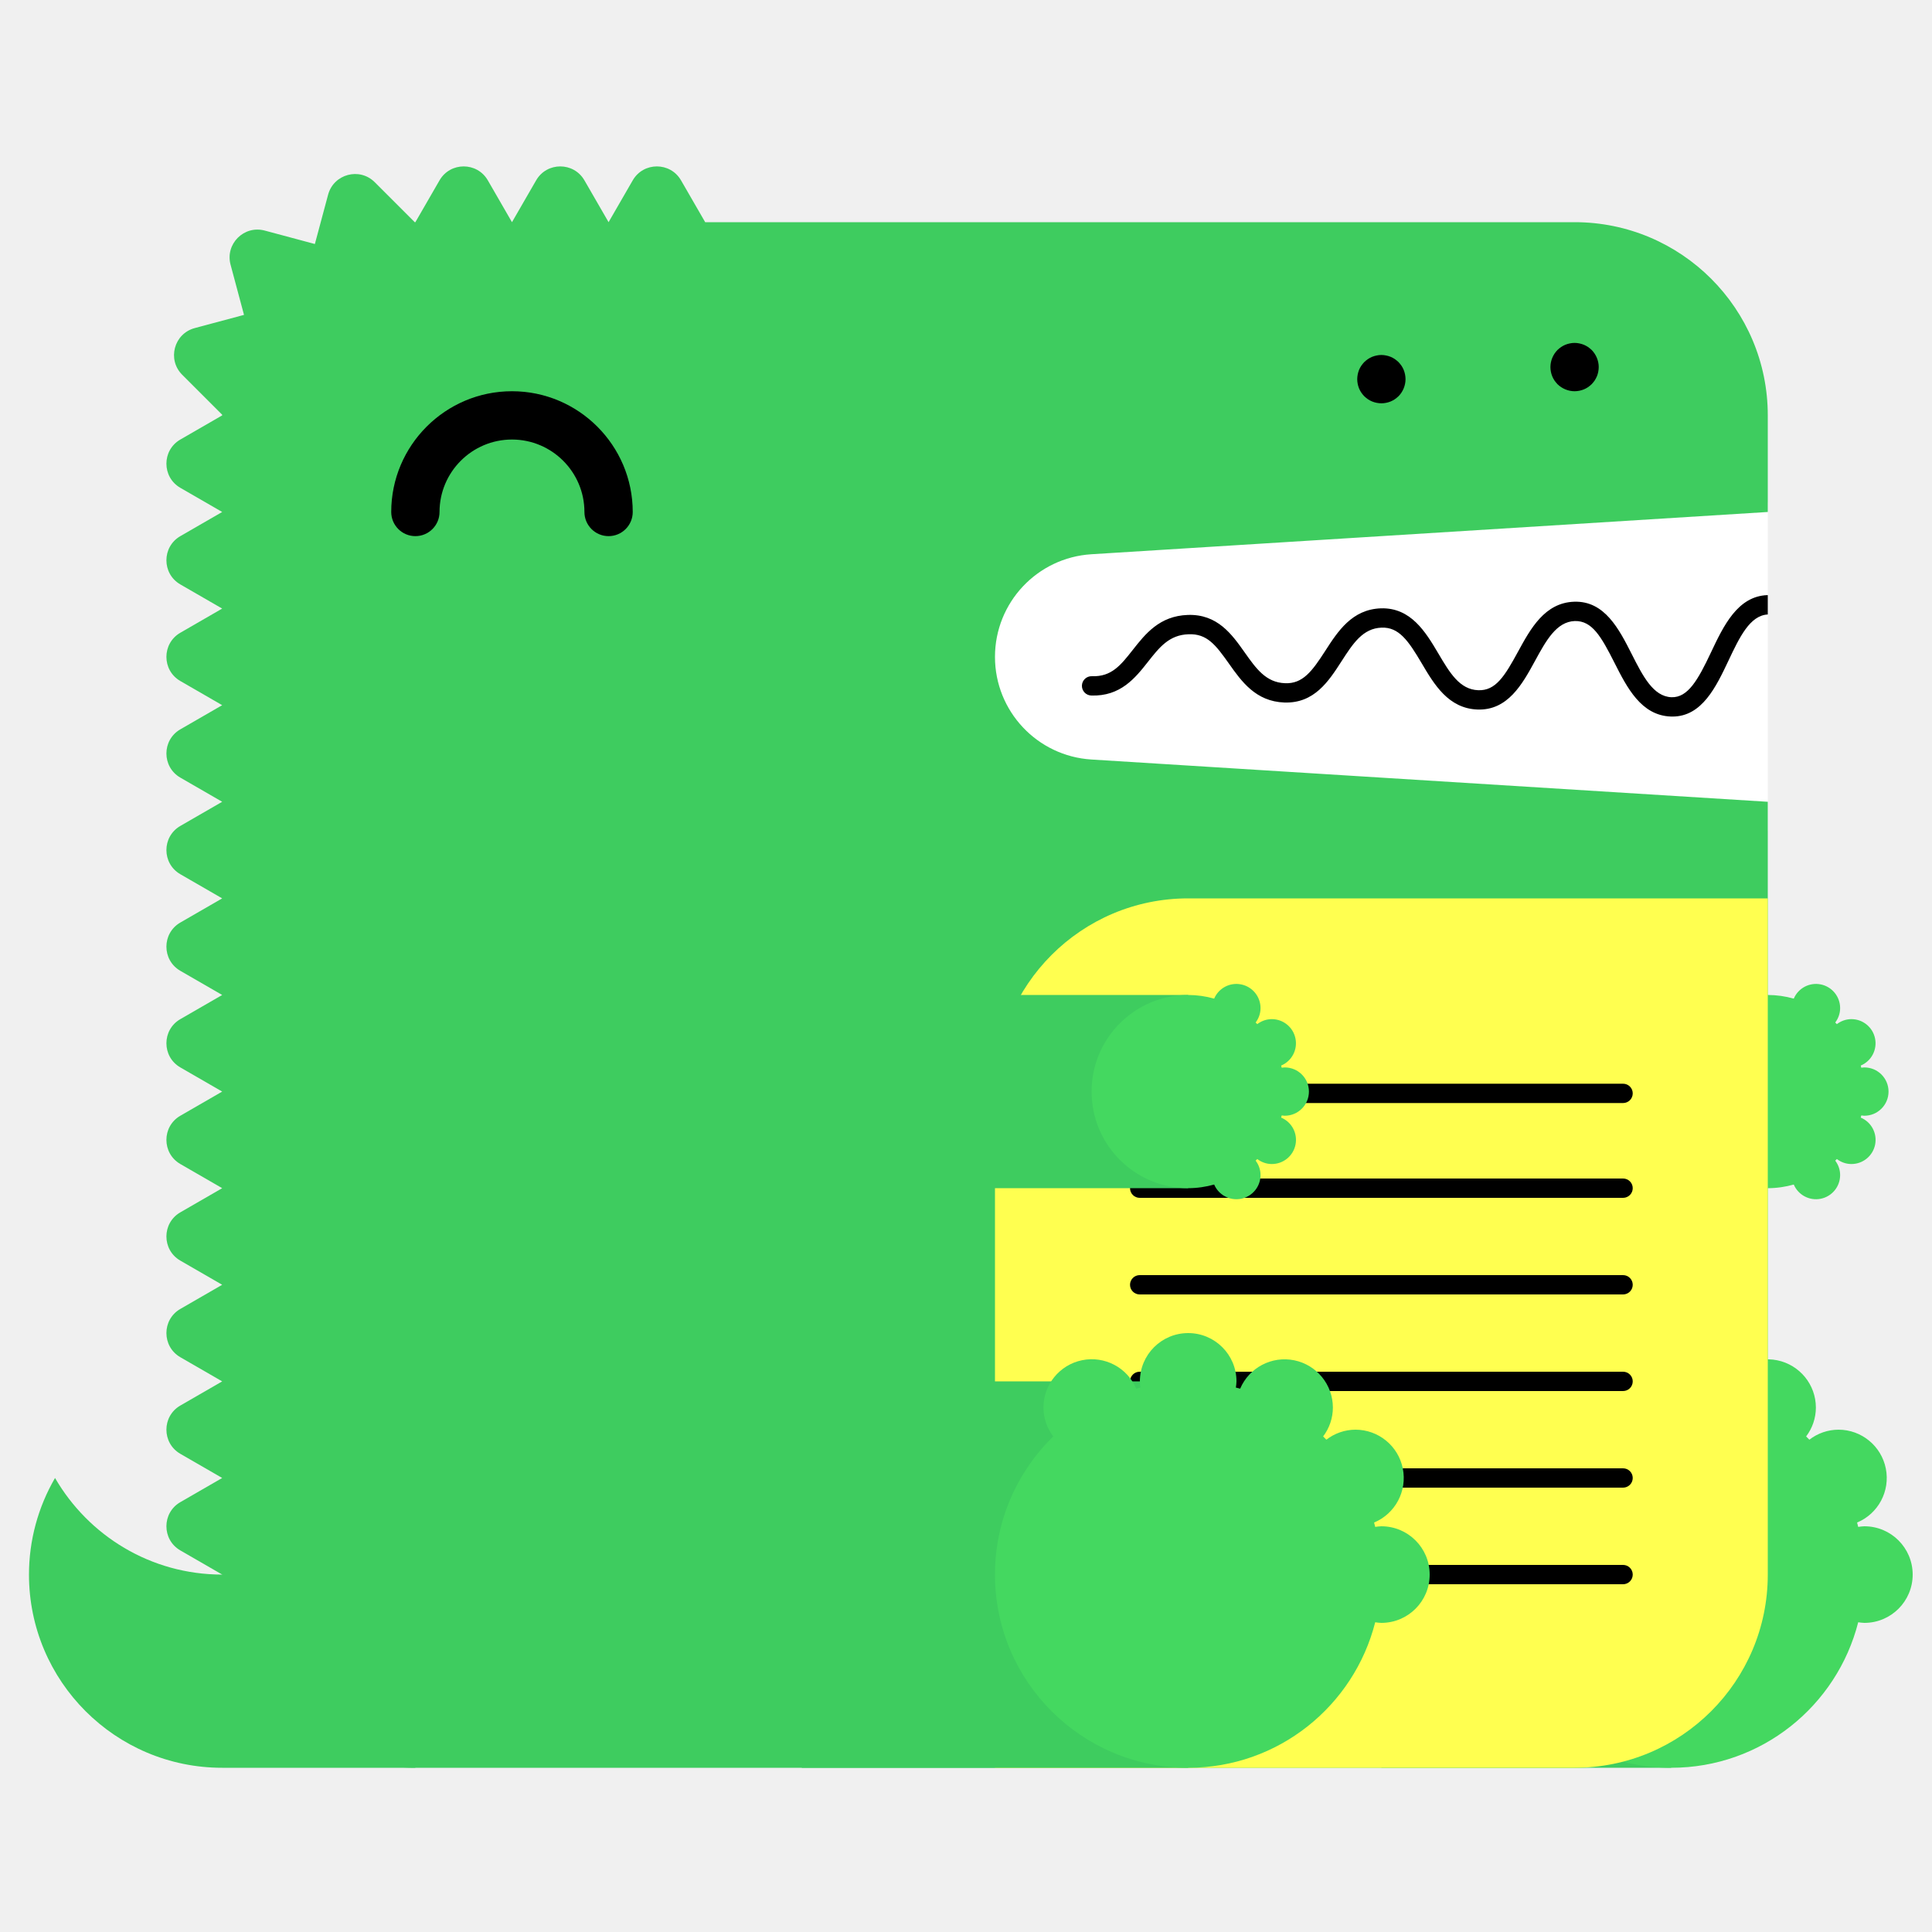
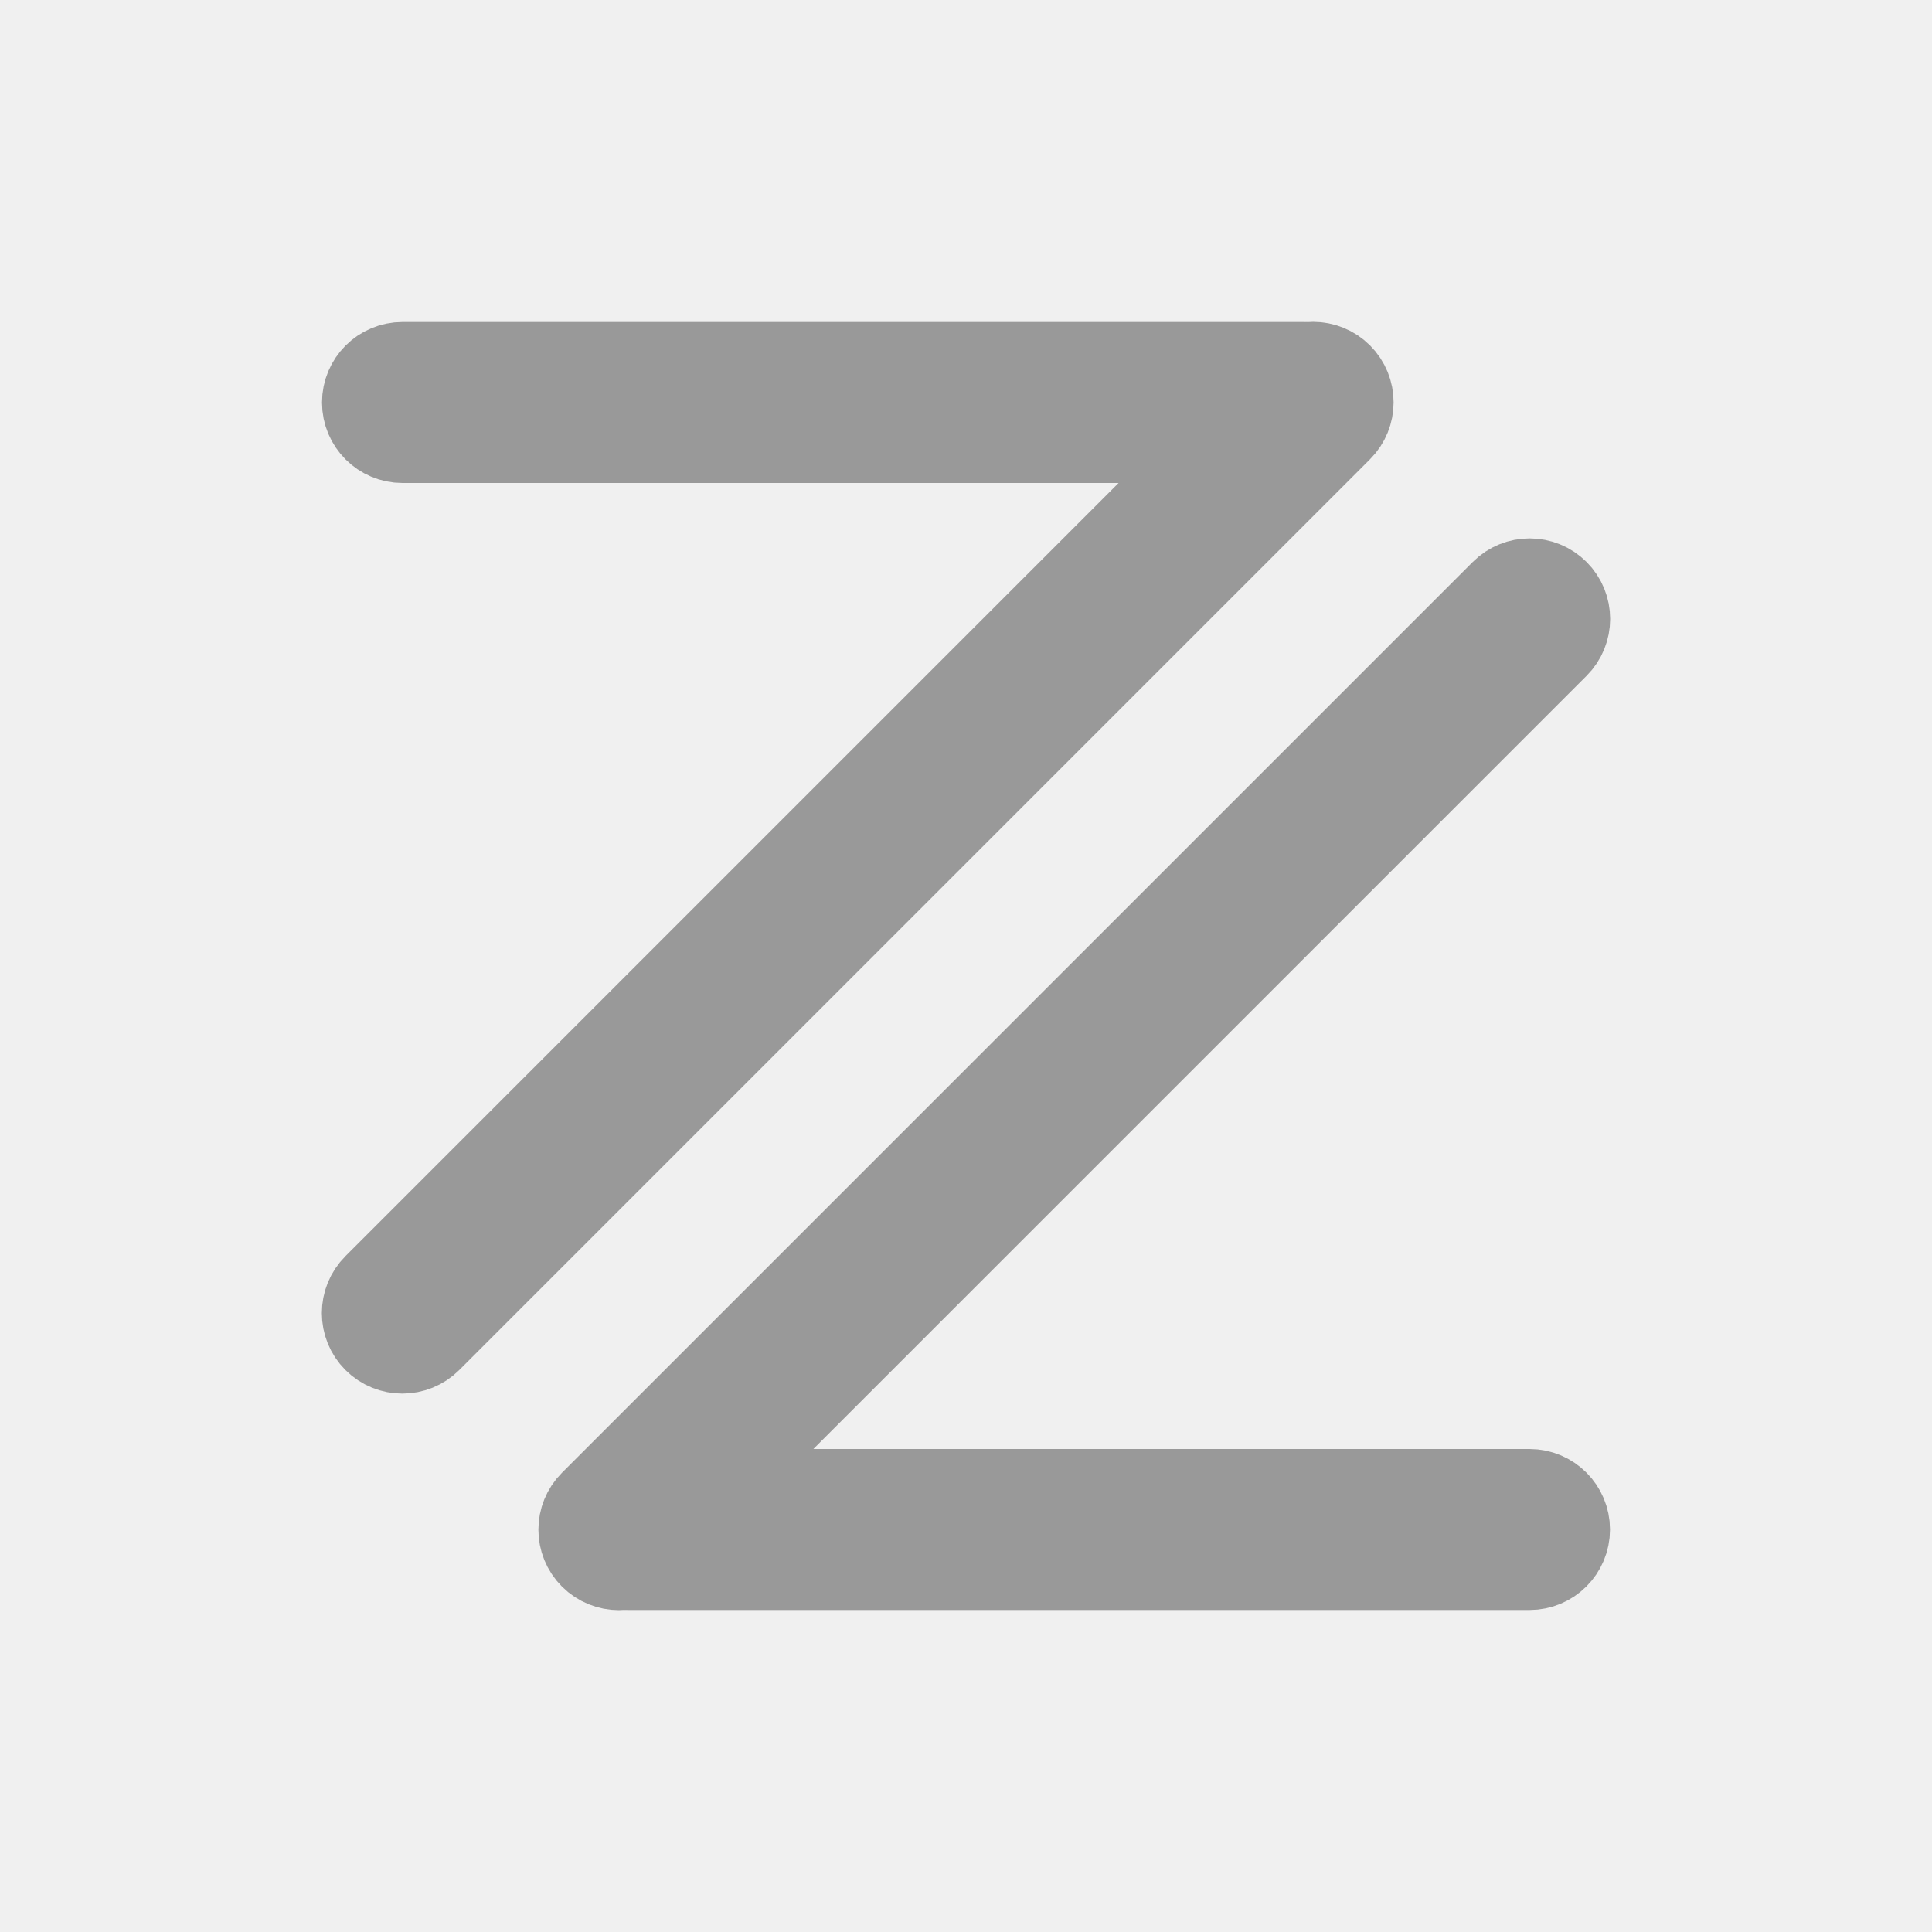
- <svg xmlns="http://www.w3.org/2000/svg" width="200" height="200" viewBox="0 0 200 200">
-   <g fill="none" fill-rule="evenodd">
-     <path fill="#FFF" d="M99 52h84v34H99z" />
-     <path d="M23 163c-7.398 0-13.843-4.027-17.303-10A19.886 19.886 0 0 0 3 163c0 11.046 8.954 20 20 20h20v-20H23z" fill="#3ECC5F" />
-     <path d="M112.98 57.376L183 53V43c0-11.046-8.954-20-20-20H73l-2.5-4.33c-1.112-1.925-3.889-1.925-5 0L63 23l-2.5-4.33c-1.111-1.925-3.889-1.925-5 0L53 23l-2.5-4.33c-1.111-1.925-3.889-1.925-5 0L43 23c-.022 0-.042.003-.065.003l-4.142-4.141c-1.57-1.571-4.252-.853-4.828 1.294l-1.369 5.104-5.192-1.392c-2.148-.575-4.111 1.389-3.535 3.536l1.39 5.193-5.102 1.367c-2.148.576-2.867 3.259-1.296 4.83l4.142 4.142c0 .021-.003.042-.003.064l-4.33 2.5c-1.925 1.111-1.925 3.889 0 5L23 53l-4.33 2.5c-1.925 1.111-1.925 3.889 0 5L23 63l-4.33 2.5c-1.925 1.111-1.925 3.889 0 5L23 73l-4.33 2.5c-1.925 1.111-1.925 3.889 0 5L23 83l-4.33 2.5c-1.925 1.111-1.925 3.889 0 5L23 93l-4.33 2.5c-1.925 1.111-1.925 3.889 0 5L23 103l-4.33 2.5c-1.925 1.111-1.925 3.889 0 5L23 113l-4.33 2.5c-1.925 1.111-1.925 3.889 0 5L23 123l-4.33 2.5c-1.925 1.111-1.925 3.889 0 5L23 133l-4.33 2.5c-1.925 1.111-1.925 3.889 0 5L23 143l-4.33 2.5c-1.925 1.111-1.925 3.889 0 5L23 153l-4.33 2.5c-1.925 1.111-1.925 3.889 0 5L23 163c0 11.046 8.954 20 20 20h120c11.046 0 20-8.954 20-20V83l-70.02-4.376A10.645 10.645 0 0 1 103 68c0-5.621 4.37-10.273 9.98-10.624" fill="#3ECC5F" />
-     <path fill="#3ECC5F" d="M143 183h30v-40h-30z" />
-     <path d="M193 158c-.219 0-.428.037-.639.064-.038-.15-.074-.301-.116-.451A5 5 0 0 0 190.32 148a4.96 4.96 0 0 0-3.016 1.036 26.531 26.531 0 0 0-.335-.336 4.955 4.955 0 0 0 1.011-2.987 5 5 0 0 0-9.599-1.959c-.148-.042-.297-.077-.445-.115.027-.211.064-.42.064-.639a5 5 0 0 0-5-5 5 5 0 0 0-5 5c0 .219.037.428.064.639-.148.038-.297.073-.445.115a4.998 4.998 0 0 0-9.599 1.959c0 1.125.384 2.151 1.011 2.987-3.717 3.632-6.031 8.693-6.031 14.3 0 11.046 8.954 20 20 20 9.339 0 17.16-6.41 19.361-15.064.211.027.42.064.639.064a5 5 0 0 0 5-5 5 5 0 0 0-5-5" fill="#44D860" />
-     <path fill="#3ECC5F" d="M153 123h30v-20h-30z" />
-     <path d="M193 115.5a2.5 2.5 0 1 0 0-5c-.109 0-.214.019-.319.032-.02-.075-.037-.15-.058-.225a2.501 2.501 0 0 0-.963-4.807c-.569 0-1.088.197-1.508.518a6.653 6.653 0 0 0-.168-.168c.314-.417.506-.931.506-1.494a2.5 2.5 0 0 0-4.8-.979A9.987 9.987 0 0 0 183 103c-5.522 0-10 4.478-10 10s4.478 10 10 10c.934 0 1.833-.138 2.69-.377a2.5 2.5 0 0 0 4.8-.979c0-.563-.192-1.077-.506-1.494.057-.055.113-.111.168-.168.42.321.939.518 1.508.518a2.5 2.5 0 0 0 .963-4.807c.021-.074.038-.15.058-.225.105.013.21.032.319.032" fill="#44D860" />
-     <path d="M63 55.5a2.5 2.5 0 0 1-2.5-2.5c0-4.136-3.364-7.5-7.5-7.5s-7.5 3.364-7.5 7.5a2.5 2.5 0 1 1-5 0c0-6.893 5.607-12.5 12.5-12.5S65.5 46.107 65.5 53a2.5 2.5 0 0 1-2.5 2.5" fill="#000" />
-     <path d="M103 183h60c11.046 0 20-8.954 20-20V93h-60c-11.046 0-20 8.954-20 20v70z" fill="#FFFF50" />
-     <path d="M168.02 124h-50.04a1 1 0 1 1 0-2h50.04a1 1 0 1 1 0 2m0 20h-50.04a1 1 0 1 1 0-2h50.04a1 1 0 1 1 0 2m0 20h-50.04a1 1 0 1 1 0-2h50.04a1 1 0 1 1 0 2m0-49.814h-50.04a1 1 0 1 1 0-2h50.04a1 1 0 1 1 0 2m0 19.814h-50.04a1 1 0 1 1 0-2h50.04a1 1 0 1 1 0 2m0 20h-50.04a1 1 0 1 1 0-2h50.04a1 1 0 1 1 0 2M183 61.611c-.012 0-.022-.006-.034-.005-3.09.105-4.552 3.196-5.842 5.923-1.346 2.85-2.387 4.703-4.093 4.647-1.889-.068-2.969-2.202-4.113-4.46-1.314-2.594-2.814-5.536-5.963-5.426-3.046.104-4.513 2.794-5.807 5.167-1.377 2.528-2.314 4.065-4.121 3.994-1.927-.07-2.951-1.805-4.136-3.813-1.321-2.236-2.848-4.75-5.936-4.664-2.994.103-4.465 2.385-5.763 4.4-1.373 2.13-2.335 3.428-4.165 3.351-1.973-.07-2.992-1.51-4.171-3.177-1.324-1.873-2.816-3.993-5.895-3.89-2.928.1-4.399 1.97-5.696 3.618-1.232 1.564-2.194 2.802-4.229 2.724a1 1 0 0 0-.072 2c3.017.101 4.545-1.8 5.872-3.487 1.177-1.496 2.193-2.787 4.193-2.855 1.926-.082 2.829 1.115 4.195 3.045 1.297 1.834 2.769 3.914 5.731 4.021 3.103.104 4.596-2.215 5.918-4.267 1.182-1.834 2.202-3.417 4.15-3.484 1.793-.067 2.769 1.35 4.145 3.681 1.297 2.197 2.766 4.686 5.787 4.796 3.125.108 4.634-2.62 5.949-5.035 1.139-2.088 2.214-4.06 4.119-4.126 1.793-.042 2.728 1.595 4.111 4.33 1.292 2.553 2.757 5.445 5.825 5.556l.169.003c3.064 0 4.518-3.075 5.805-5.794 1.139-2.41 2.217-4.68 4.067-4.773v-2z" fill="#000" />
-     <path fill="#3ECC5F" d="M83 183h40v-40H83z" />
-     <path d="M143 158c-.219 0-.428.037-.639.064-.038-.15-.074-.301-.116-.451A5 5 0 0 0 140.32 148a4.96 4.96 0 0 0-3.016 1.036 26.531 26.531 0 0 0-.335-.336 4.955 4.955 0 0 0 1.011-2.987 5 5 0 0 0-9.599-1.959c-.148-.042-.297-.077-.445-.115.027-.211.064-.42.064-.639a5 5 0 0 0-5-5 5 5 0 0 0-5 5c0 .219.037.428.064.639-.148.038-.297.073-.445.115a4.998 4.998 0 0 0-9.599 1.959c0 1.125.384 2.151 1.011 2.987-3.717 3.632-6.031 8.693-6.031 14.3 0 11.046 8.954 20 20 20 9.339 0 17.16-6.41 19.361-15.064.211.027.42.064.639.064a5 5 0 0 0 5-5 5 5 0 0 0-5-5" fill="#44D860" />
-     <path fill="#3ECC5F" d="M83 123h40v-20H83z" />
-     <path d="M133 115.5a2.5 2.5 0 1 0 0-5c-.109 0-.214.019-.319.032-.02-.075-.037-.15-.058-.225a2.501 2.501 0 0 0-.963-4.807c-.569 0-1.088.197-1.508.518a6.653 6.653 0 0 0-.168-.168c.314-.417.506-.931.506-1.494a2.5 2.5 0 0 0-4.8-.979A9.987 9.987 0 0 0 123 103c-5.522 0-10 4.478-10 10s4.478 10 10 10c.934 0 1.833-.138 2.69-.377a2.5 2.5 0 0 0 4.8-.979c0-.563-.192-1.077-.506-1.494.057-.055.113-.111.168-.168.42.321.939.518 1.508.518a2.5 2.5 0 0 0 .963-4.807c.021-.074.038-.15.058-.225.105.013.21.032.319.032" fill="#44D860" />
-     <path d="M143 41.75c-.16 0-.33-.02-.49-.05a2.52 2.52 0 0 1-.47-.14c-.15-.06-.29-.14-.431-.23-.13-.09-.259-.2-.38-.31-.109-.12-.219-.24-.309-.38s-.17-.28-.231-.43a2.619 2.619 0 0 1-.189-.96c0-.16.02-.33.05-.49.03-.16.08-.31.139-.47.061-.15.141-.29.231-.43.09-.13.2-.26.309-.38.121-.11.25-.22.38-.31.141-.09.281-.17.431-.23.149-.06.31-.11.47-.14.32-.07.65-.07.98 0 .159.03.32.08.47.14.149.06.29.14.43.23.13.09.259.2.38.31.11.12.22.25.31.38.09.14.17.28.23.43.06.16.11.31.14.47.029.16.05.33.05.49 0 .66-.271 1.31-.73 1.77-.121.11-.25.22-.38.31-.14.09-.281.17-.43.23a2.565 2.565 0 0 1-.96.19m20-1.25c-.66 0-1.3-.27-1.771-.73a3.802 3.802 0 0 1-.309-.38c-.09-.14-.17-.28-.231-.43a2.619 2.619 0 0 1-.189-.96c0-.66.27-1.3.729-1.77.121-.11.25-.22.38-.31.141-.09.281-.17.431-.23.149-.06.31-.11.47-.14.32-.07.66-.07.98 0 .159.03.32.08.47.14.149.06.29.14.43.23.13.09.259.2.38.31.459.47.73 1.11.73 1.77 0 .16-.021.33-.05.49-.03.16-.08.32-.14.47-.07.15-.14.29-.23.43-.09.13-.2.26-.31.38-.121.11-.25.22-.38.31-.14.09-.281.17-.43.23a2.565 2.565 0 0 1-.96.19" fill="#000" />
+ <svg xmlns="http://www.w3.org/2000/svg" width="600" height="600">
+   <g>
+     <g id="svg_1">
+       <rect stroke="#999" rx="10" id="svg_8" height="20" width="300" y="115" x="115" stroke-opacity="null" stroke-width="30" fill="#999999" />
+       <rect transform="rotate(-45 266.374 266.374)" stroke="#999" rx="10" id="svg_9" height="20" width="420" y="256.374" x="56.374" stroke-opacity="null" stroke-width="30" fill="#999999" />
+       <rect transform="rotate(-45 333.626 333.626)" stroke="#999" rx="10" id="svg_14" height="20" width="420" y="323.626" x="123.626" stroke-opacity="null" stroke-width="30" fill="#999999" />
+       <rect stroke="#999" rx="10" id="svg_15" height="20" width="300" y="465" x="185" stroke-opacity="null" stroke-width="30" fill="#999999" />
+     </g>
  </g>
</svg>
